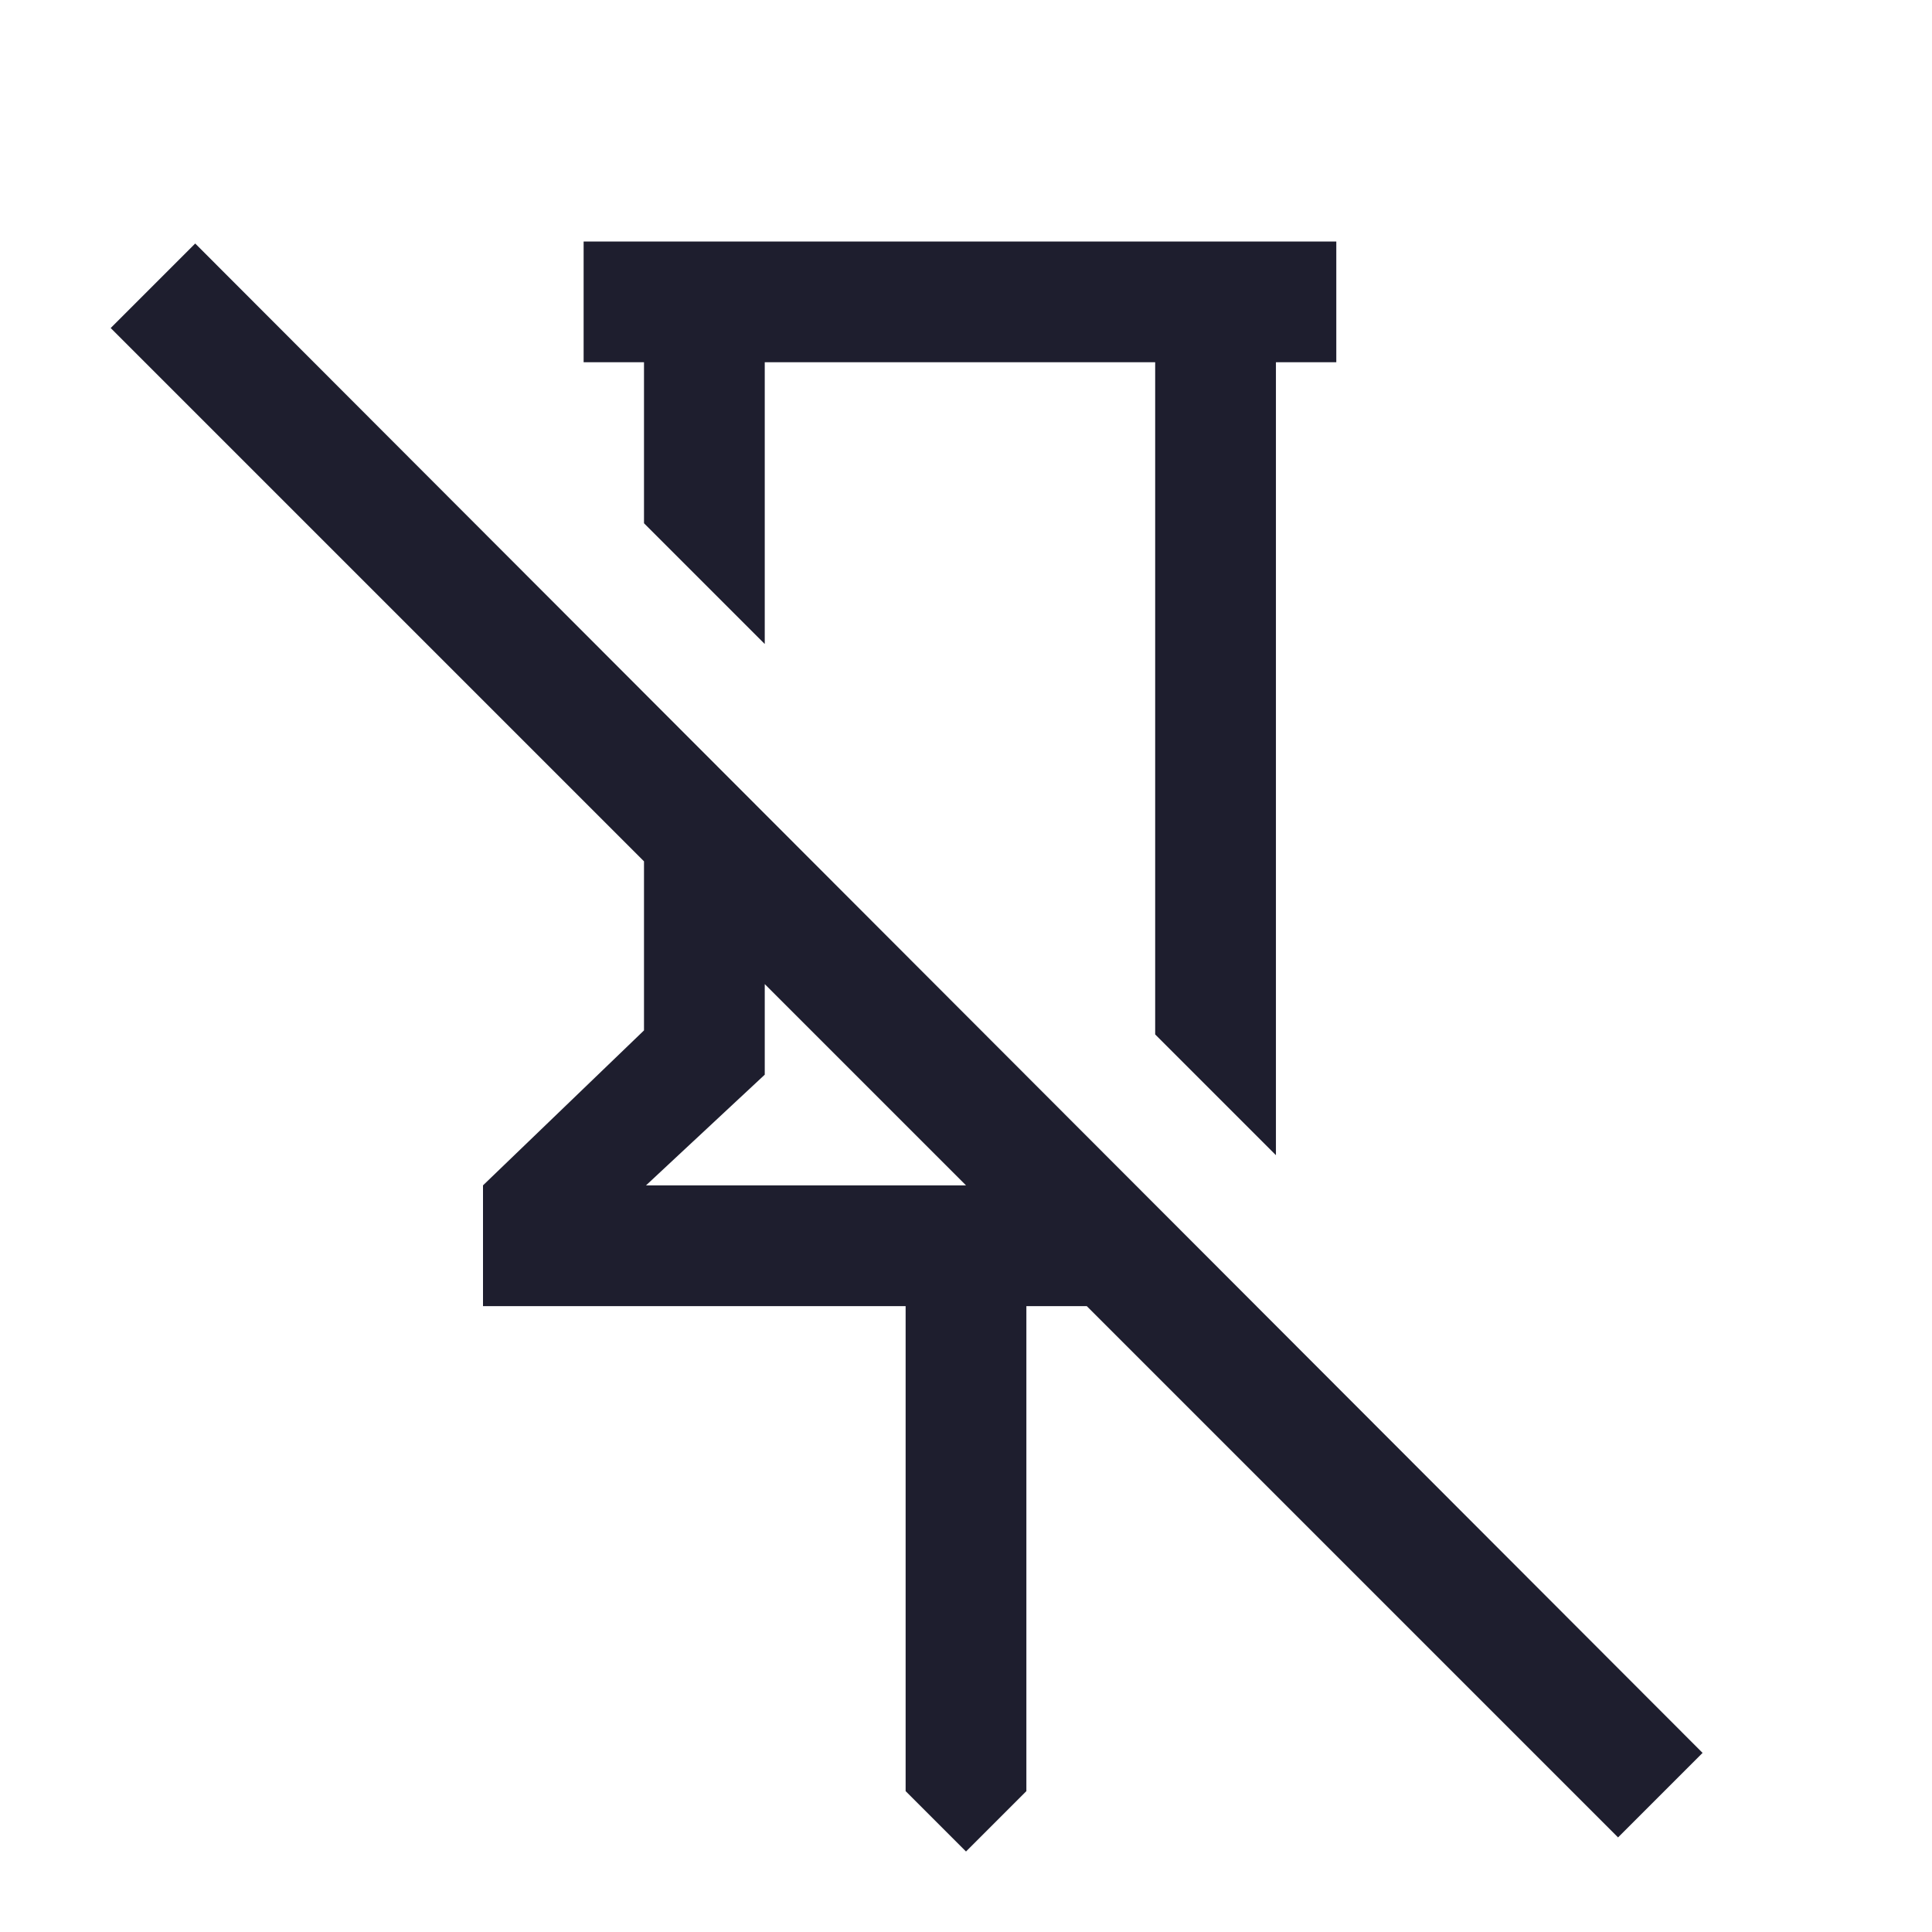
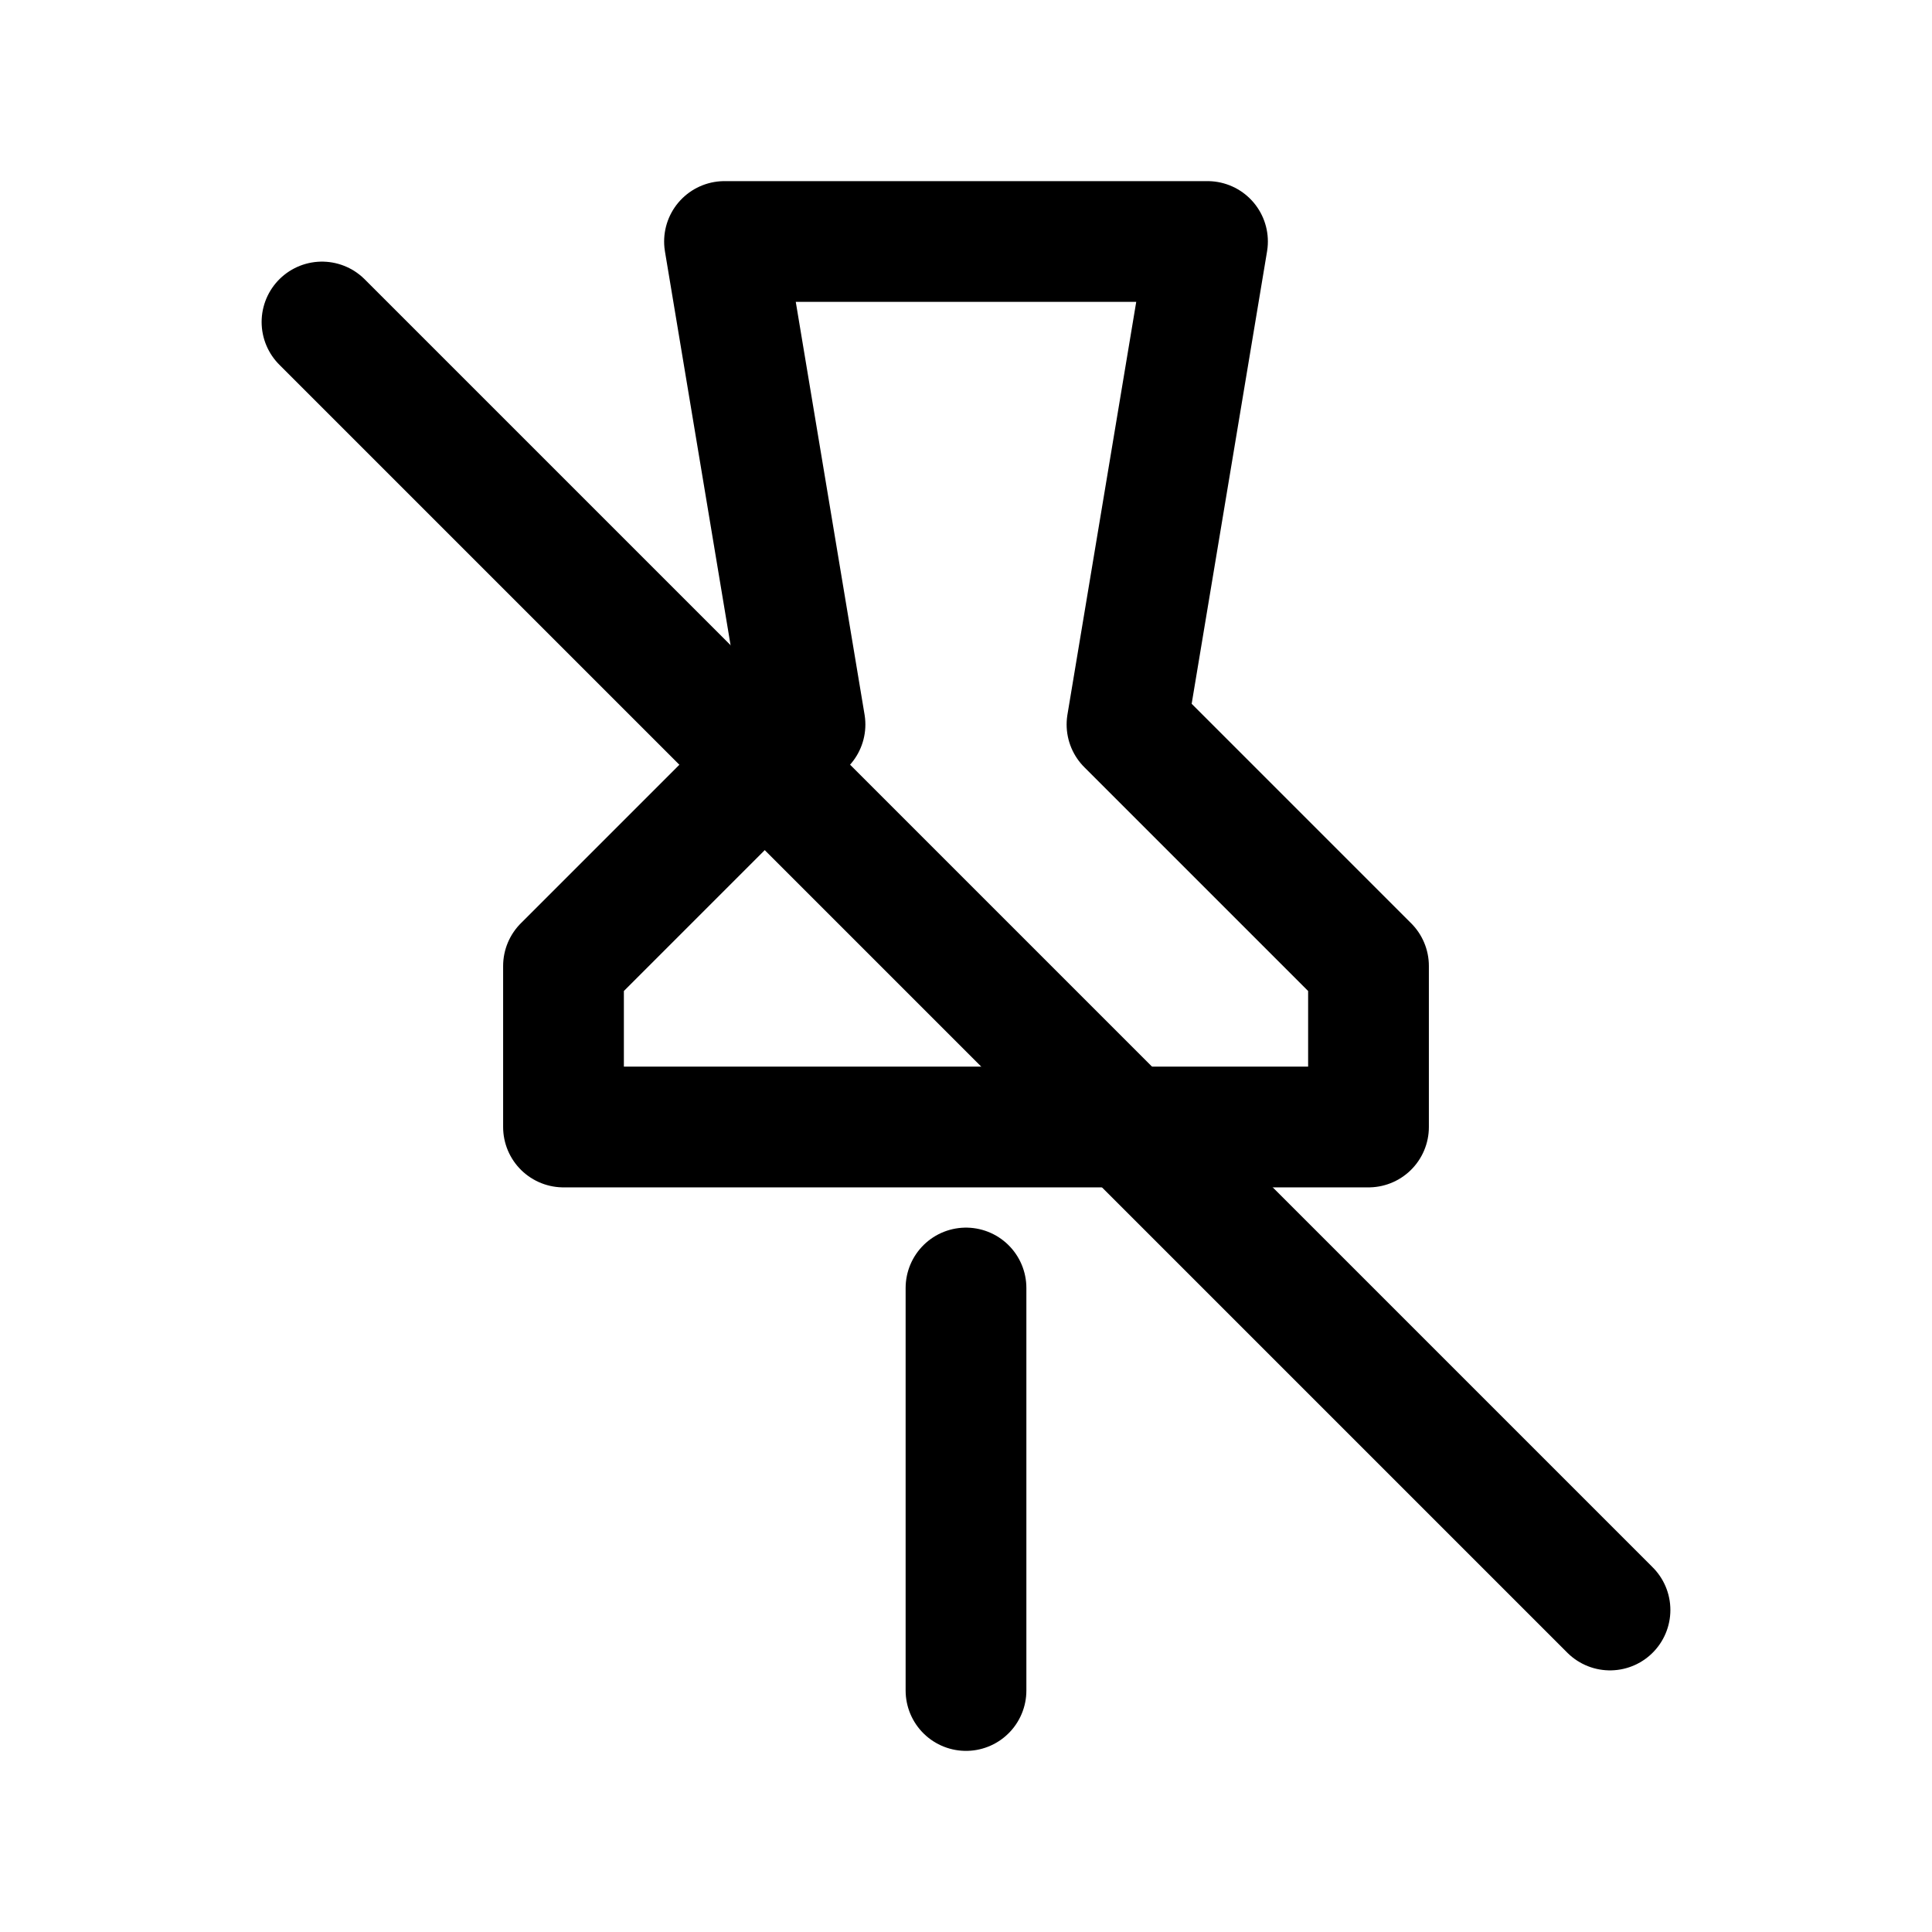
- <svg xmlns="http://www.w3.org/2000/svg" width="48" height="48" viewBox="0 -960 960 960" fill="#1e1e2e">
-   <path d="M664-840v60h-30v394l-60-60v-334H380v140l-60-60v-80h-30v-60h374ZM480-40l-30-30v-241H240v-60l80-77v-84L55-797l42-42L846-89l-42 42-264-264h-30v241l-30 30ZM321-371h159L380-471v45l-59 55Zm156-172Zm-97 72Z" />
+ <svg xmlns="http://www.w3.org/2000/svg" width="24" height="24" viewBox="0 0 24 24" fill="none" stroke="currentColor" stroke-width="1.5" stroke-linecap="round" stroke-linejoin="round">
+   <path d="M12 16v5M9 3h6l-1 6 3 3v2H7v-2l3-3-1-6z" />
+   <path d="M4 4l16 16" />
</svg>
